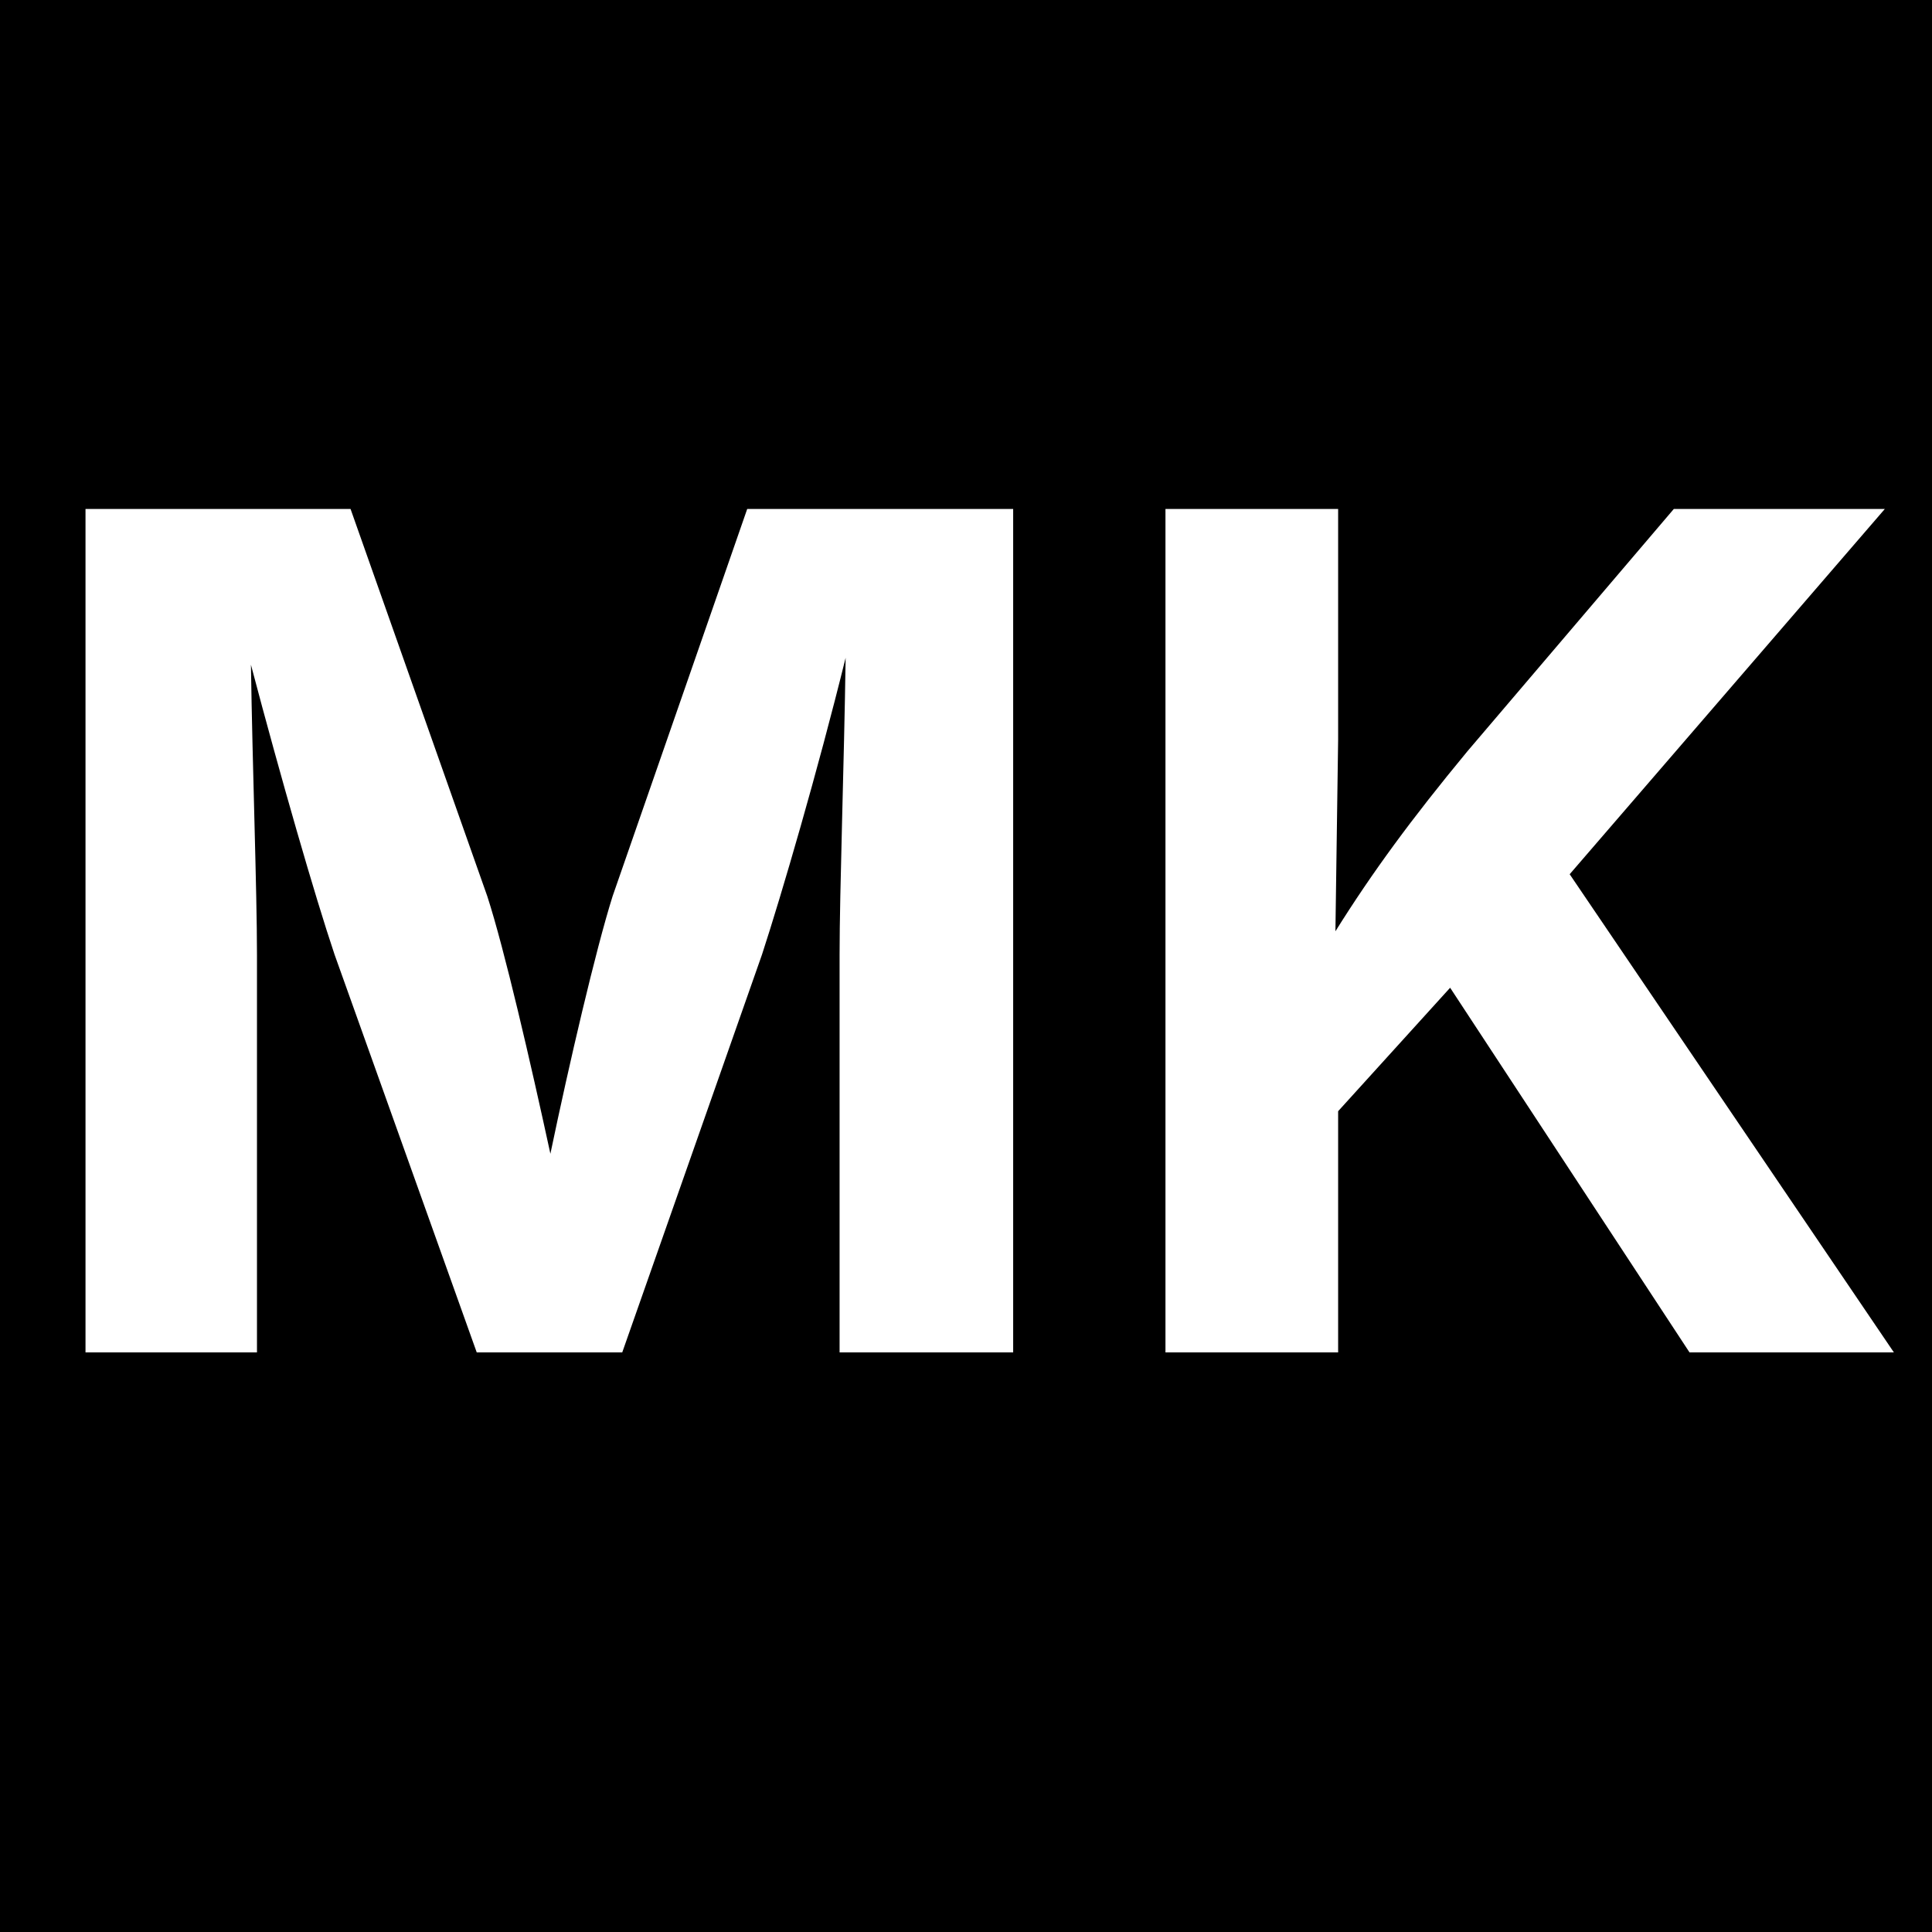
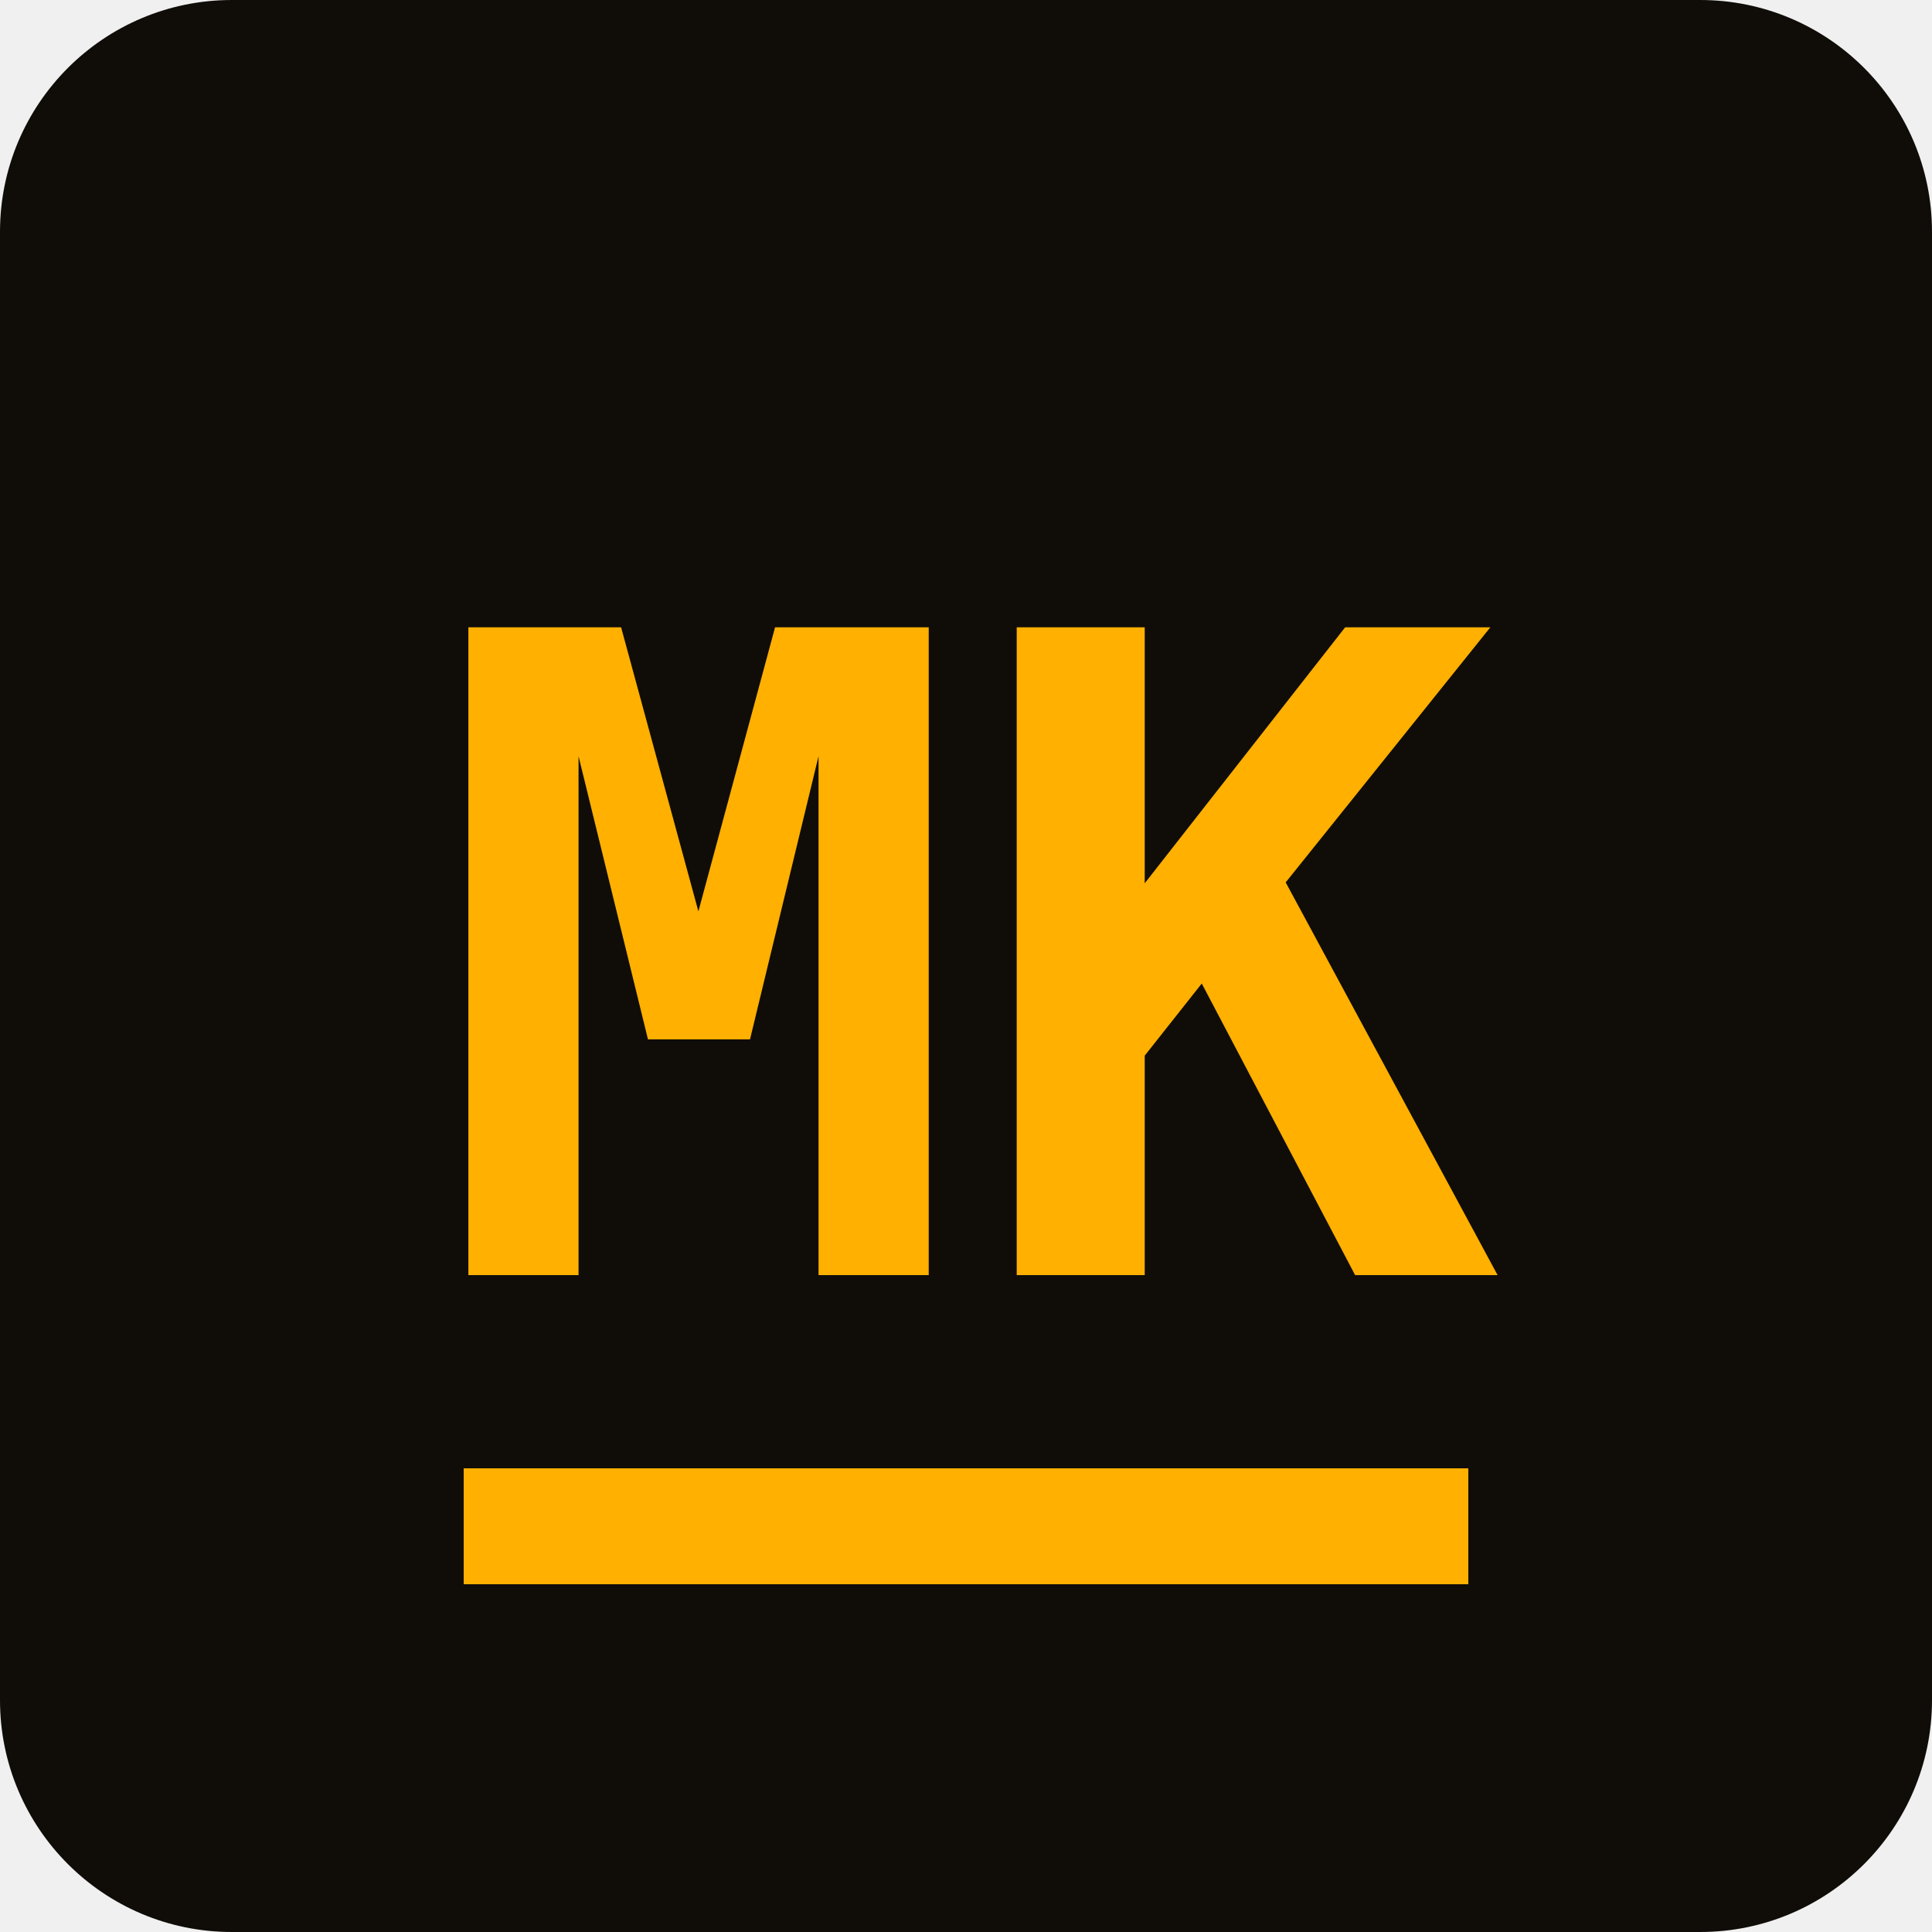
<svg xmlns="http://www.w3.org/2000/svg" viewBox="0 0 100 100">
-   <rect width="100" height="100" fill="#000" />
-   <text x="50" y="70" font-family="system-ui, -apple-system, sans-serif" font-size="60" font-weight="700" fill="#fff" text-anchor="middle">MK</text>
+   <rect width="100" height="100" rx="12" fill="#100d09" />
+   <text x="50" y="66" font-family="ui-monospace, Menlo, monospace" font-size="46" font-weight="700" fill="#ffb000" text-anchor="middle">MK</text>
+   <rect x="24" y="76" width="52" height="6" fill="#ffb000" />
</svg>
